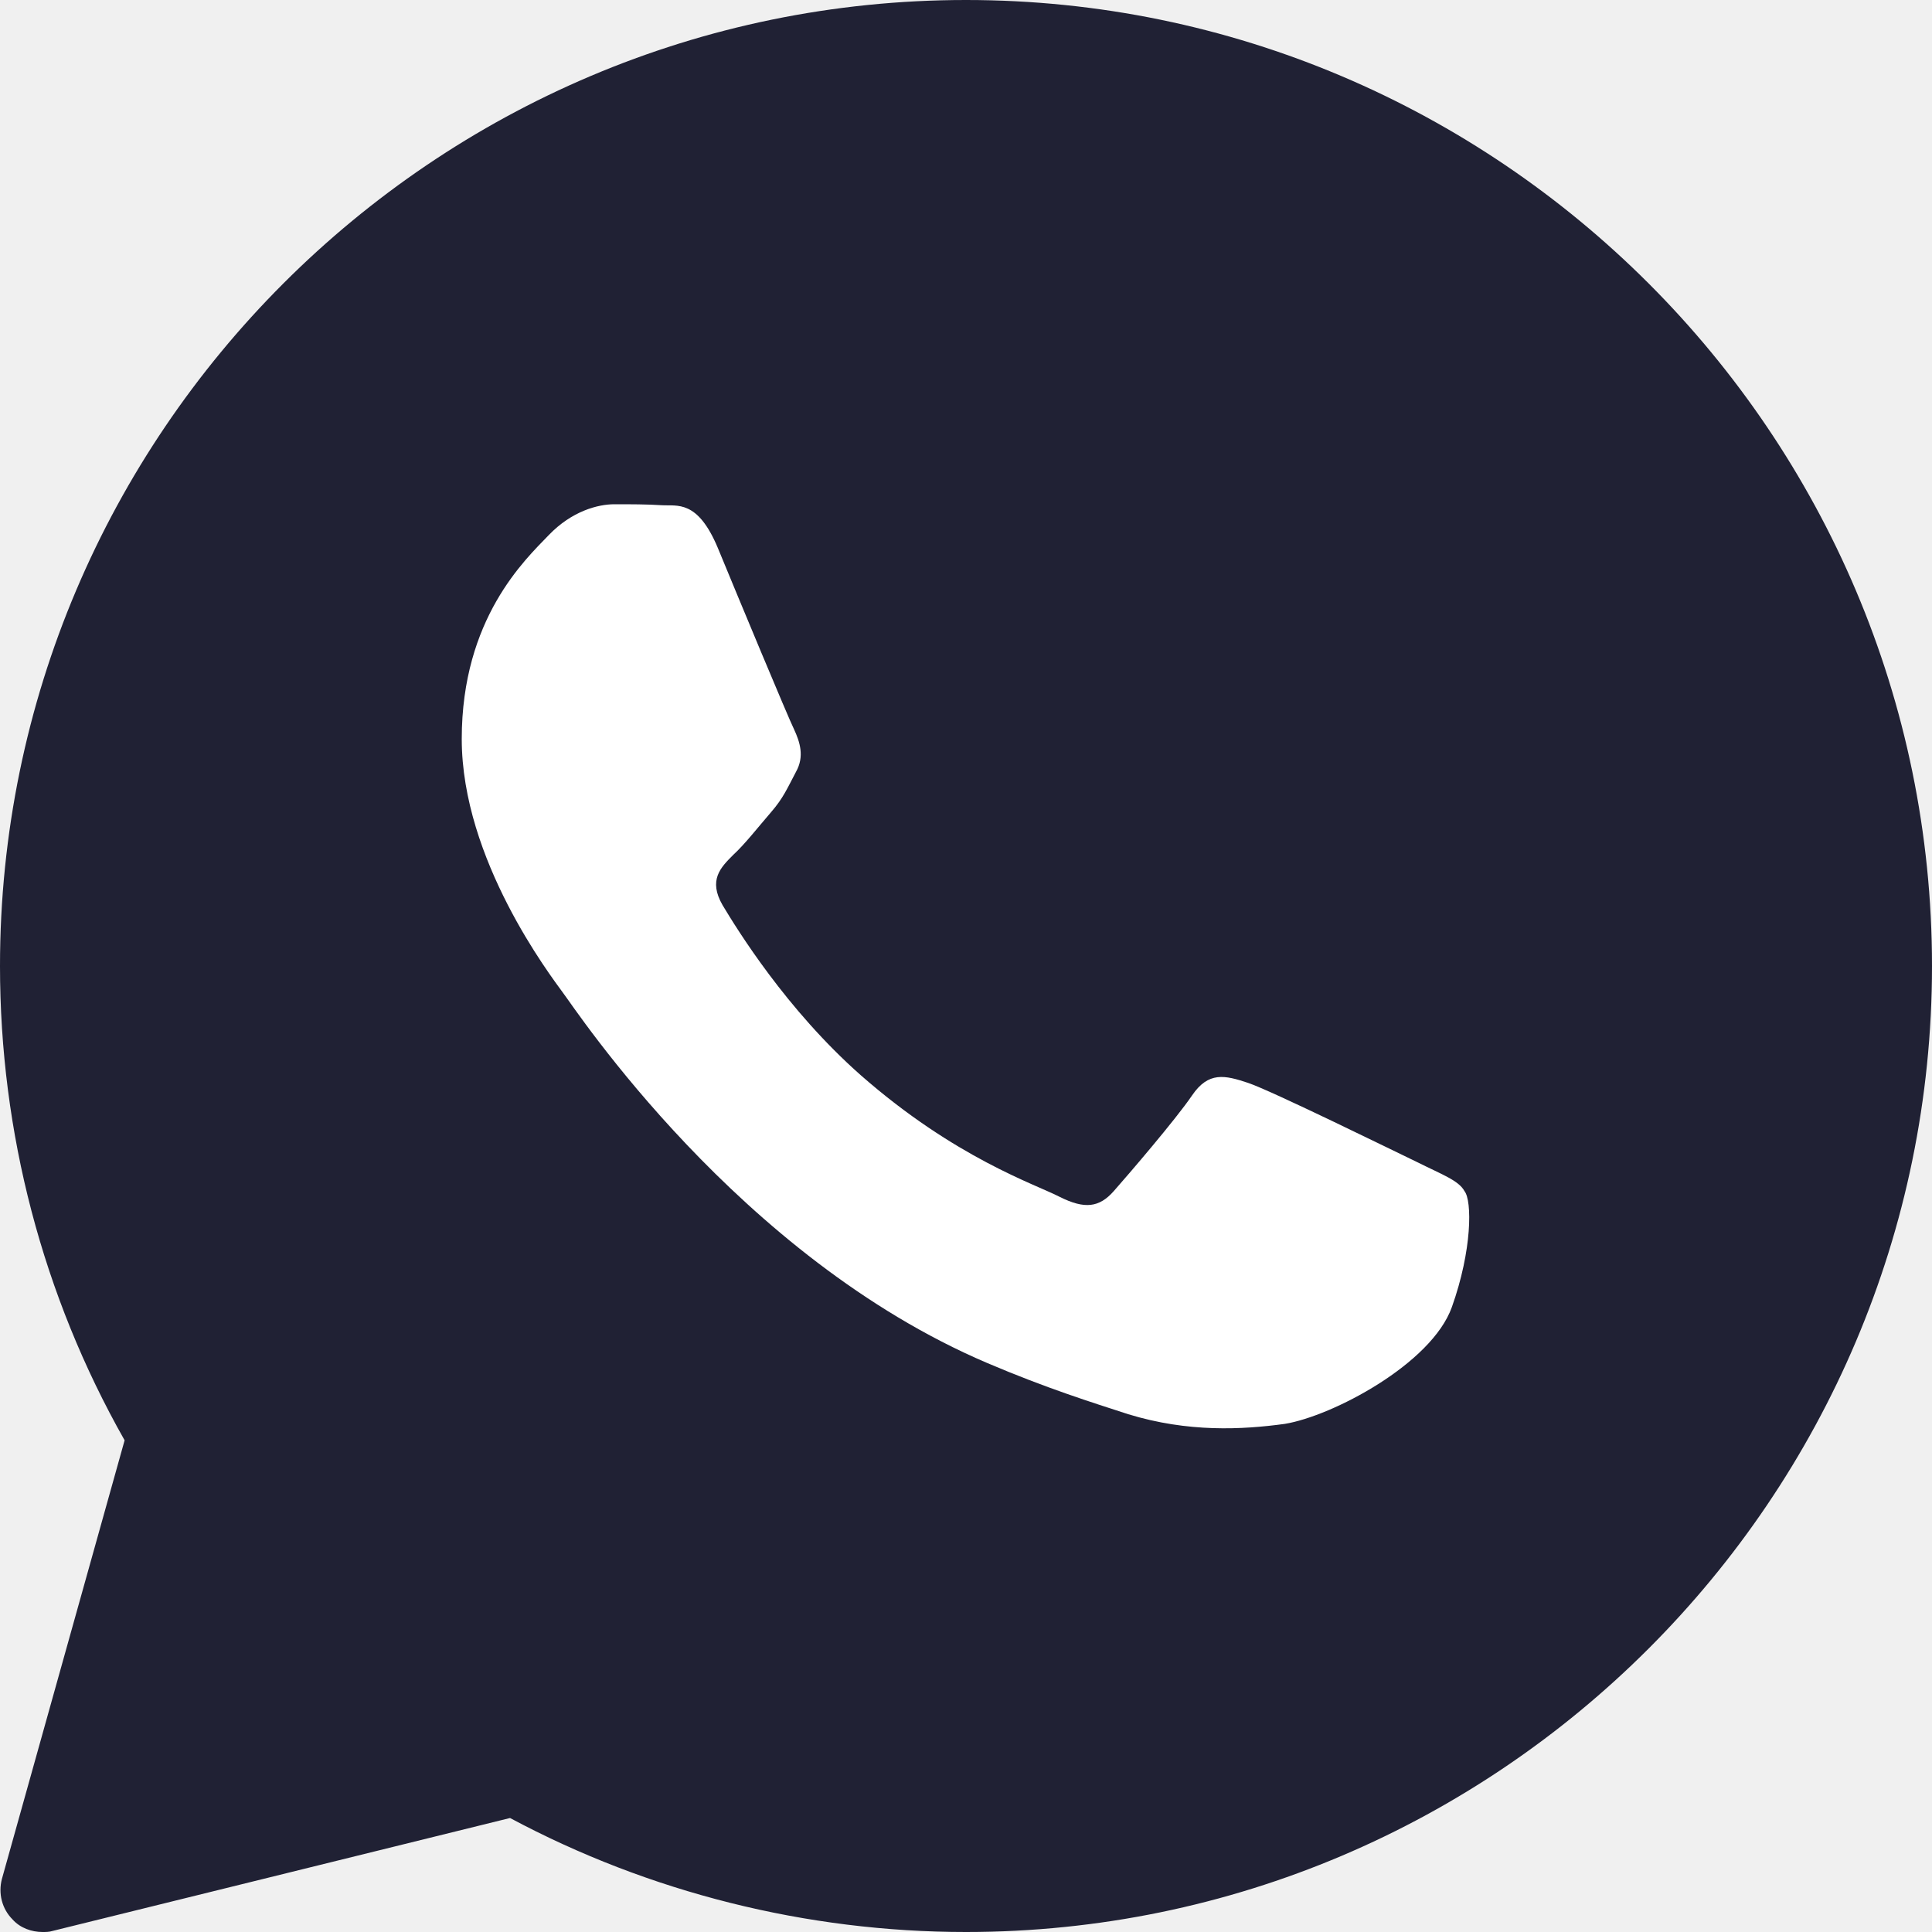
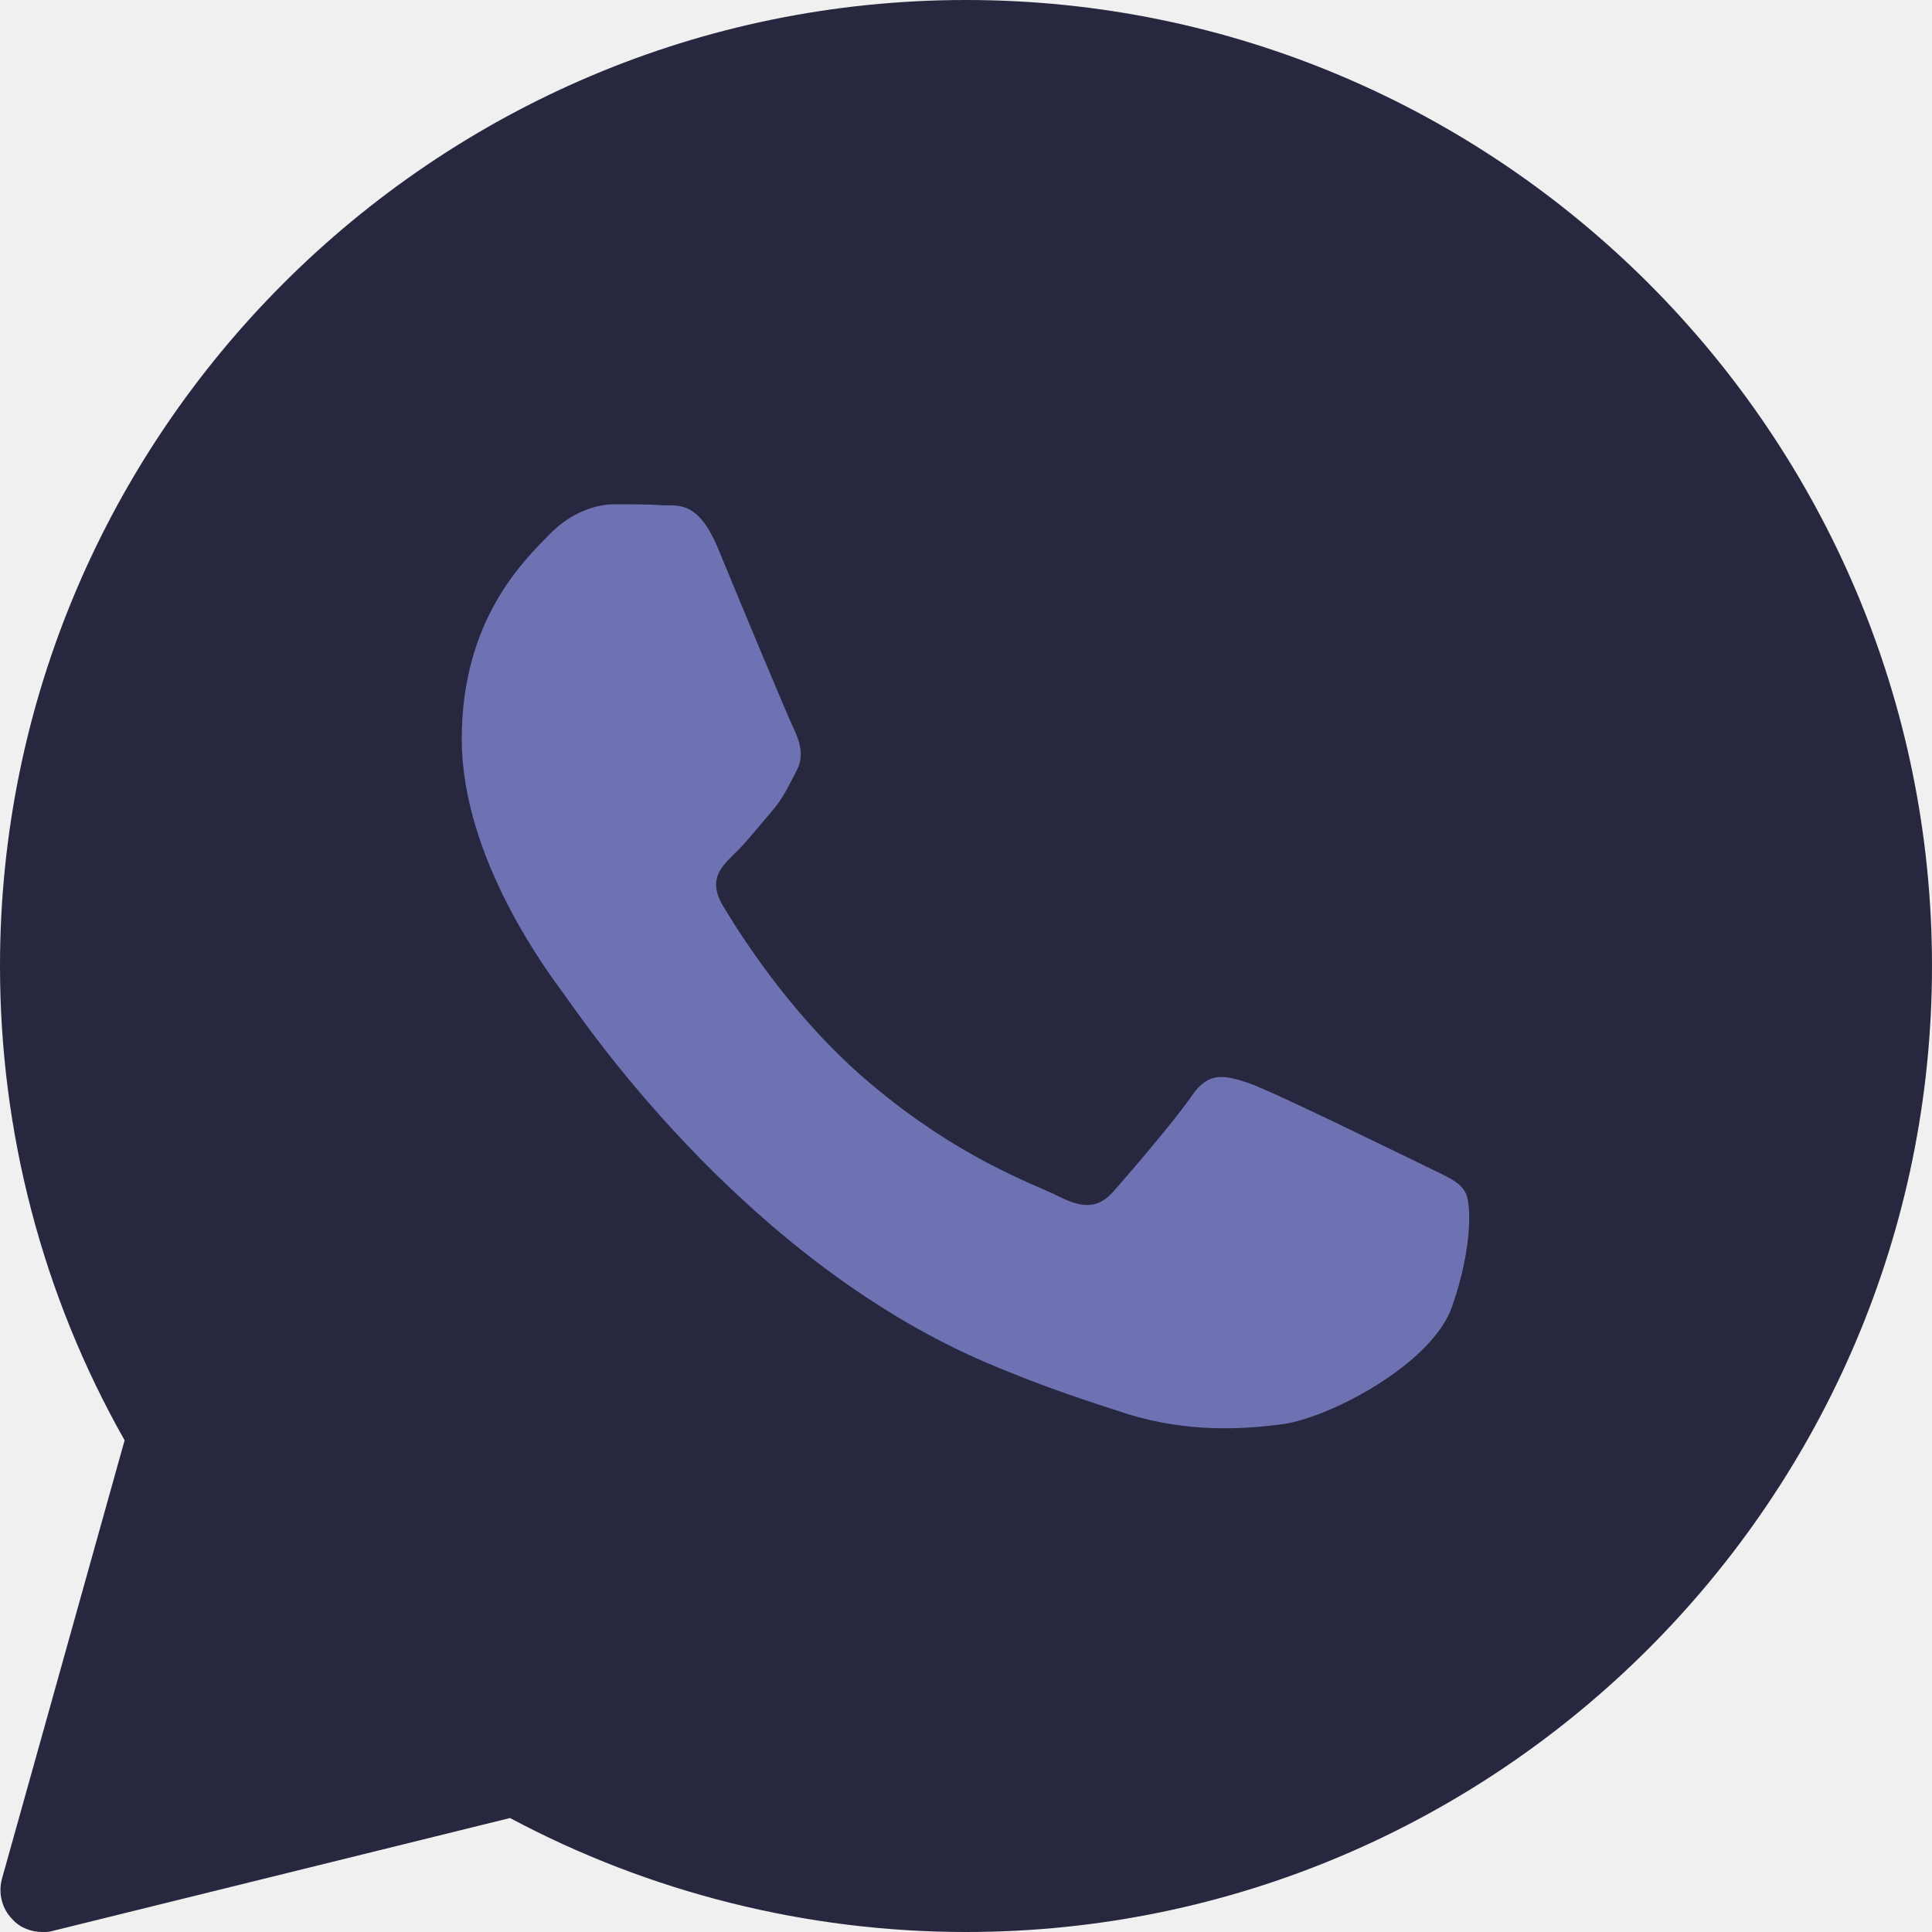
<svg xmlns="http://www.w3.org/2000/svg" version="1.1" id="Layer_1" x="0px" y="0px" viewBox="0 0 200 200" style="enable-background:new 0 0 200 200;" xml:space="preserve">
  <style type="text/css">
- 	.st0{fill:#202134;}
- 	.st1{fill:#FFFFFF;}
+ 	.st0{fill:#27283F;}
+ 	.st1{fill:#6E72B3;}
</style>
  <path class="st0" d="M100,0C44.9,0,0,44.9,0,100c0,17.2,4.4,34.1,12.9,49.1L0.2,194.5c-0.4,1.5,0,3.1,1.1,4.2c0.8,0.9,2,1.3,3.1,1.3  c0.3,0,0.7,0,1-0.1l47.4-11.7C67.2,195.9,83.5,200,100,200c55.1,0,100-44.9,100-100S155.1,0,100,0z" />
  <path class="st1" d="M150.3,135.3c-2.1,5.9-12.4,11.3-17.3,12.1c-4.4,0.6-10,0.9-16.2-1c-3.7-1.2-8.5-2.7-14.6-5.3  c-25.8-11-42.6-36.6-43.9-38.3C57,101,47.8,89,47.8,76.5s6.6-18.6,9-21.1s5.1-3.2,6.8-3.2c1.7,0,3.4,0,4.9,0.1  c1.6,0.1,3.7-0.6,5.8,4.4c2.1,5.1,7.3,17.6,7.9,18.8c0.6,1.3,1.1,2.8,0.2,4.4c-0.9,1.7-1.3,2.7-2.6,4.2c-1.3,1.5-2.7,3.3-3.9,4.4  c-1.3,1.3-2.6,2.6-1.1,5.2c1.5,2.5,6.6,10.8,14.3,17.6c9.8,8.6,18.1,11.3,20.6,12.6c2.6,1.3,4.1,1.1,5.6-0.6s6.4-7.4,8.1-9.9  s3.4-2.1,5.8-1.3c2.4,0.8,15,7,17.5,8.2c2.6,1.3,4.3,1.9,4.9,3C152.4,124.3,152.4,129.4,150.3,135.3z" />
</svg>
